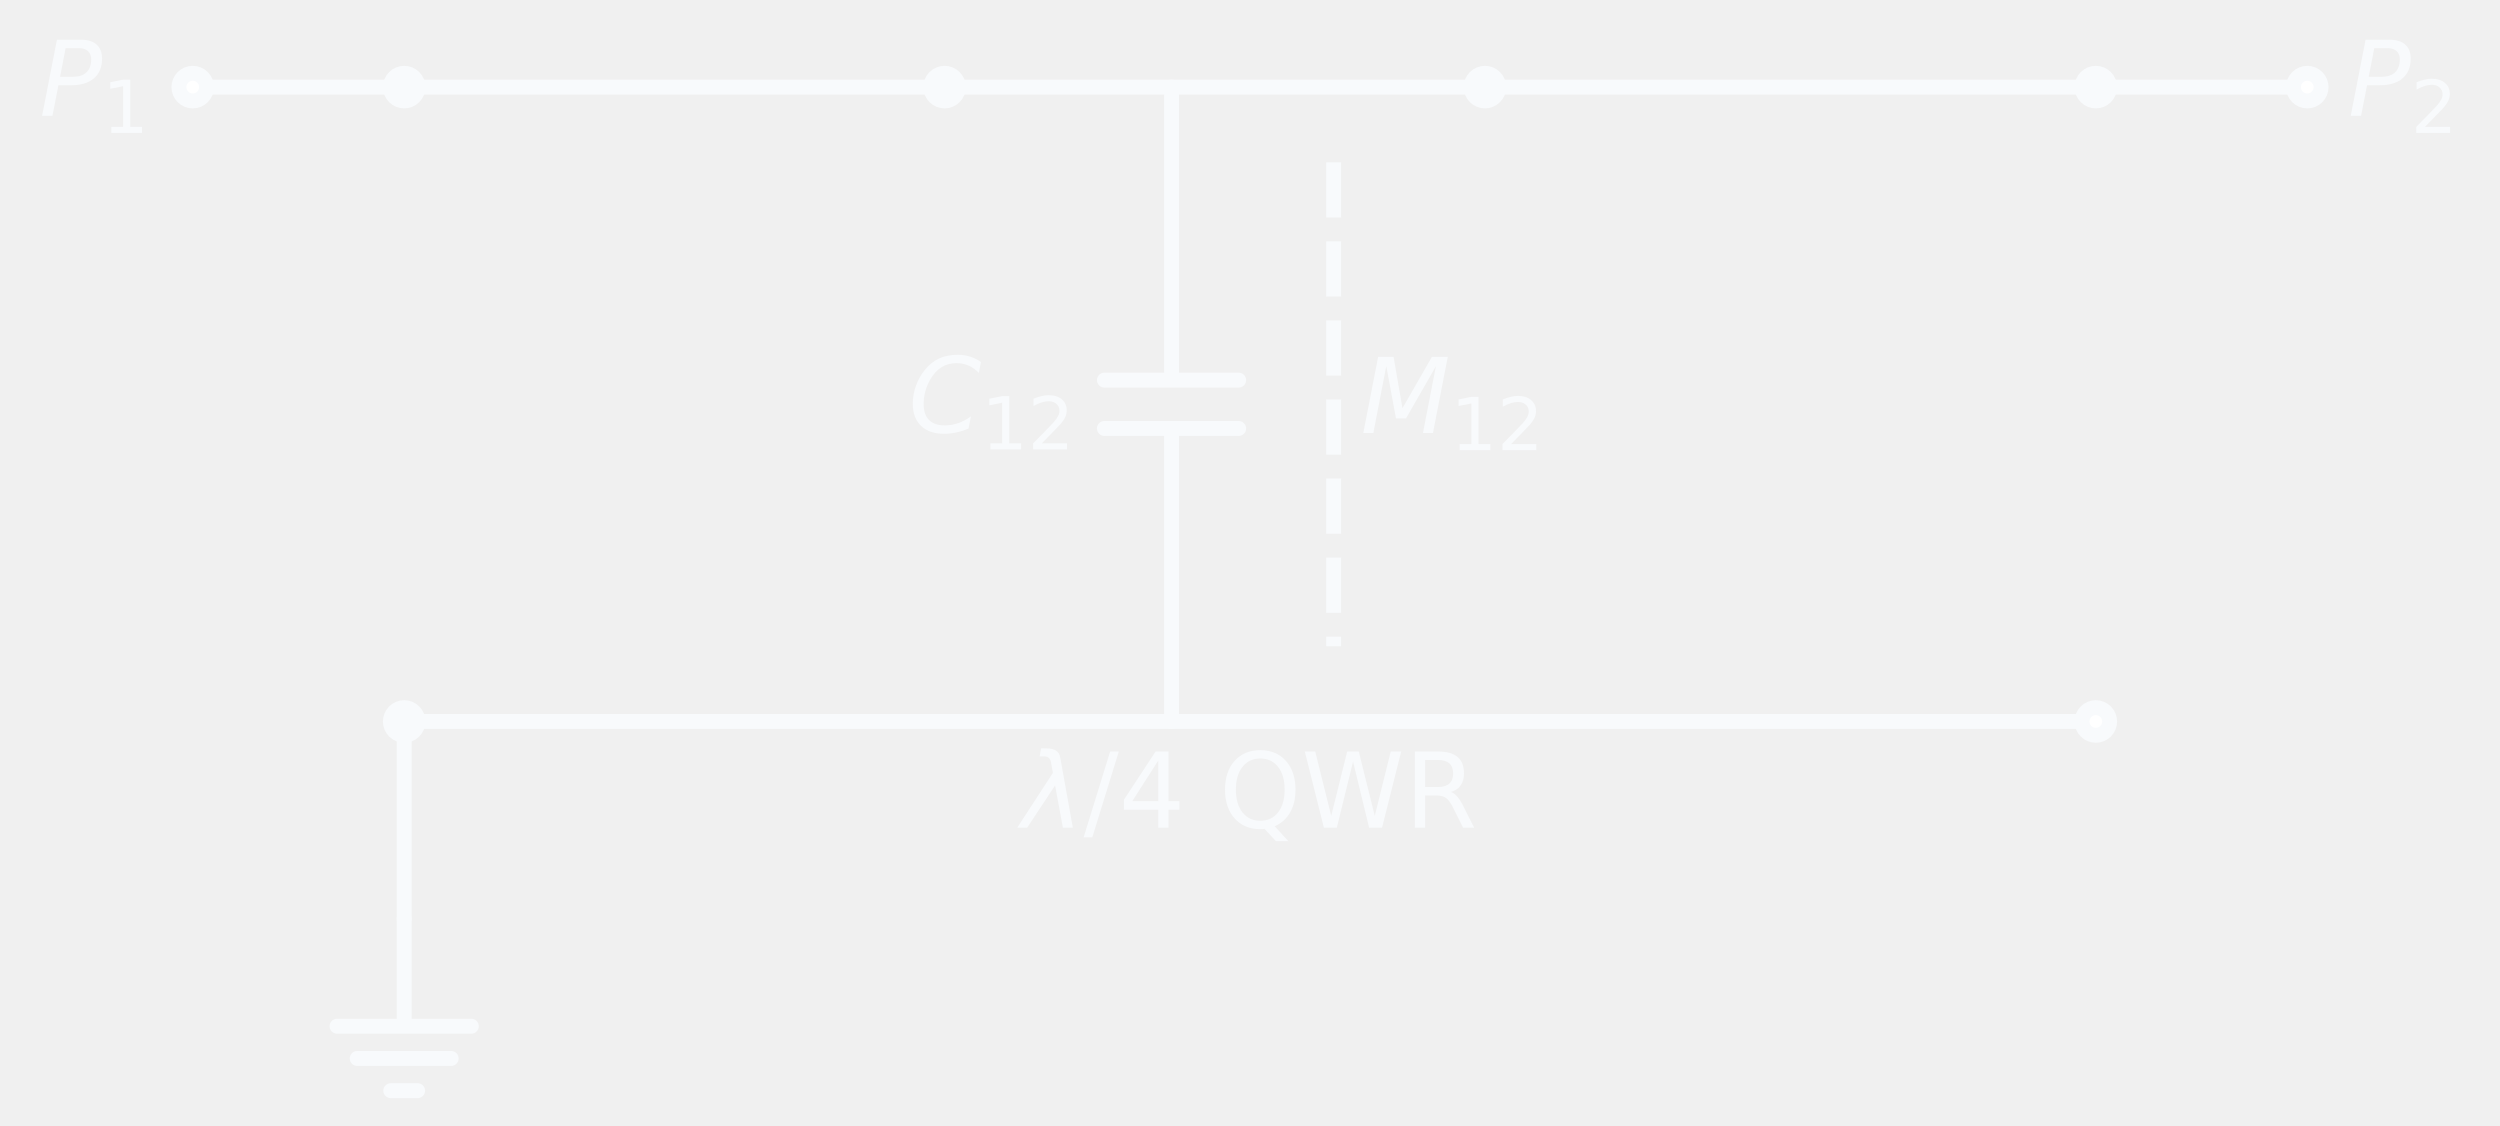
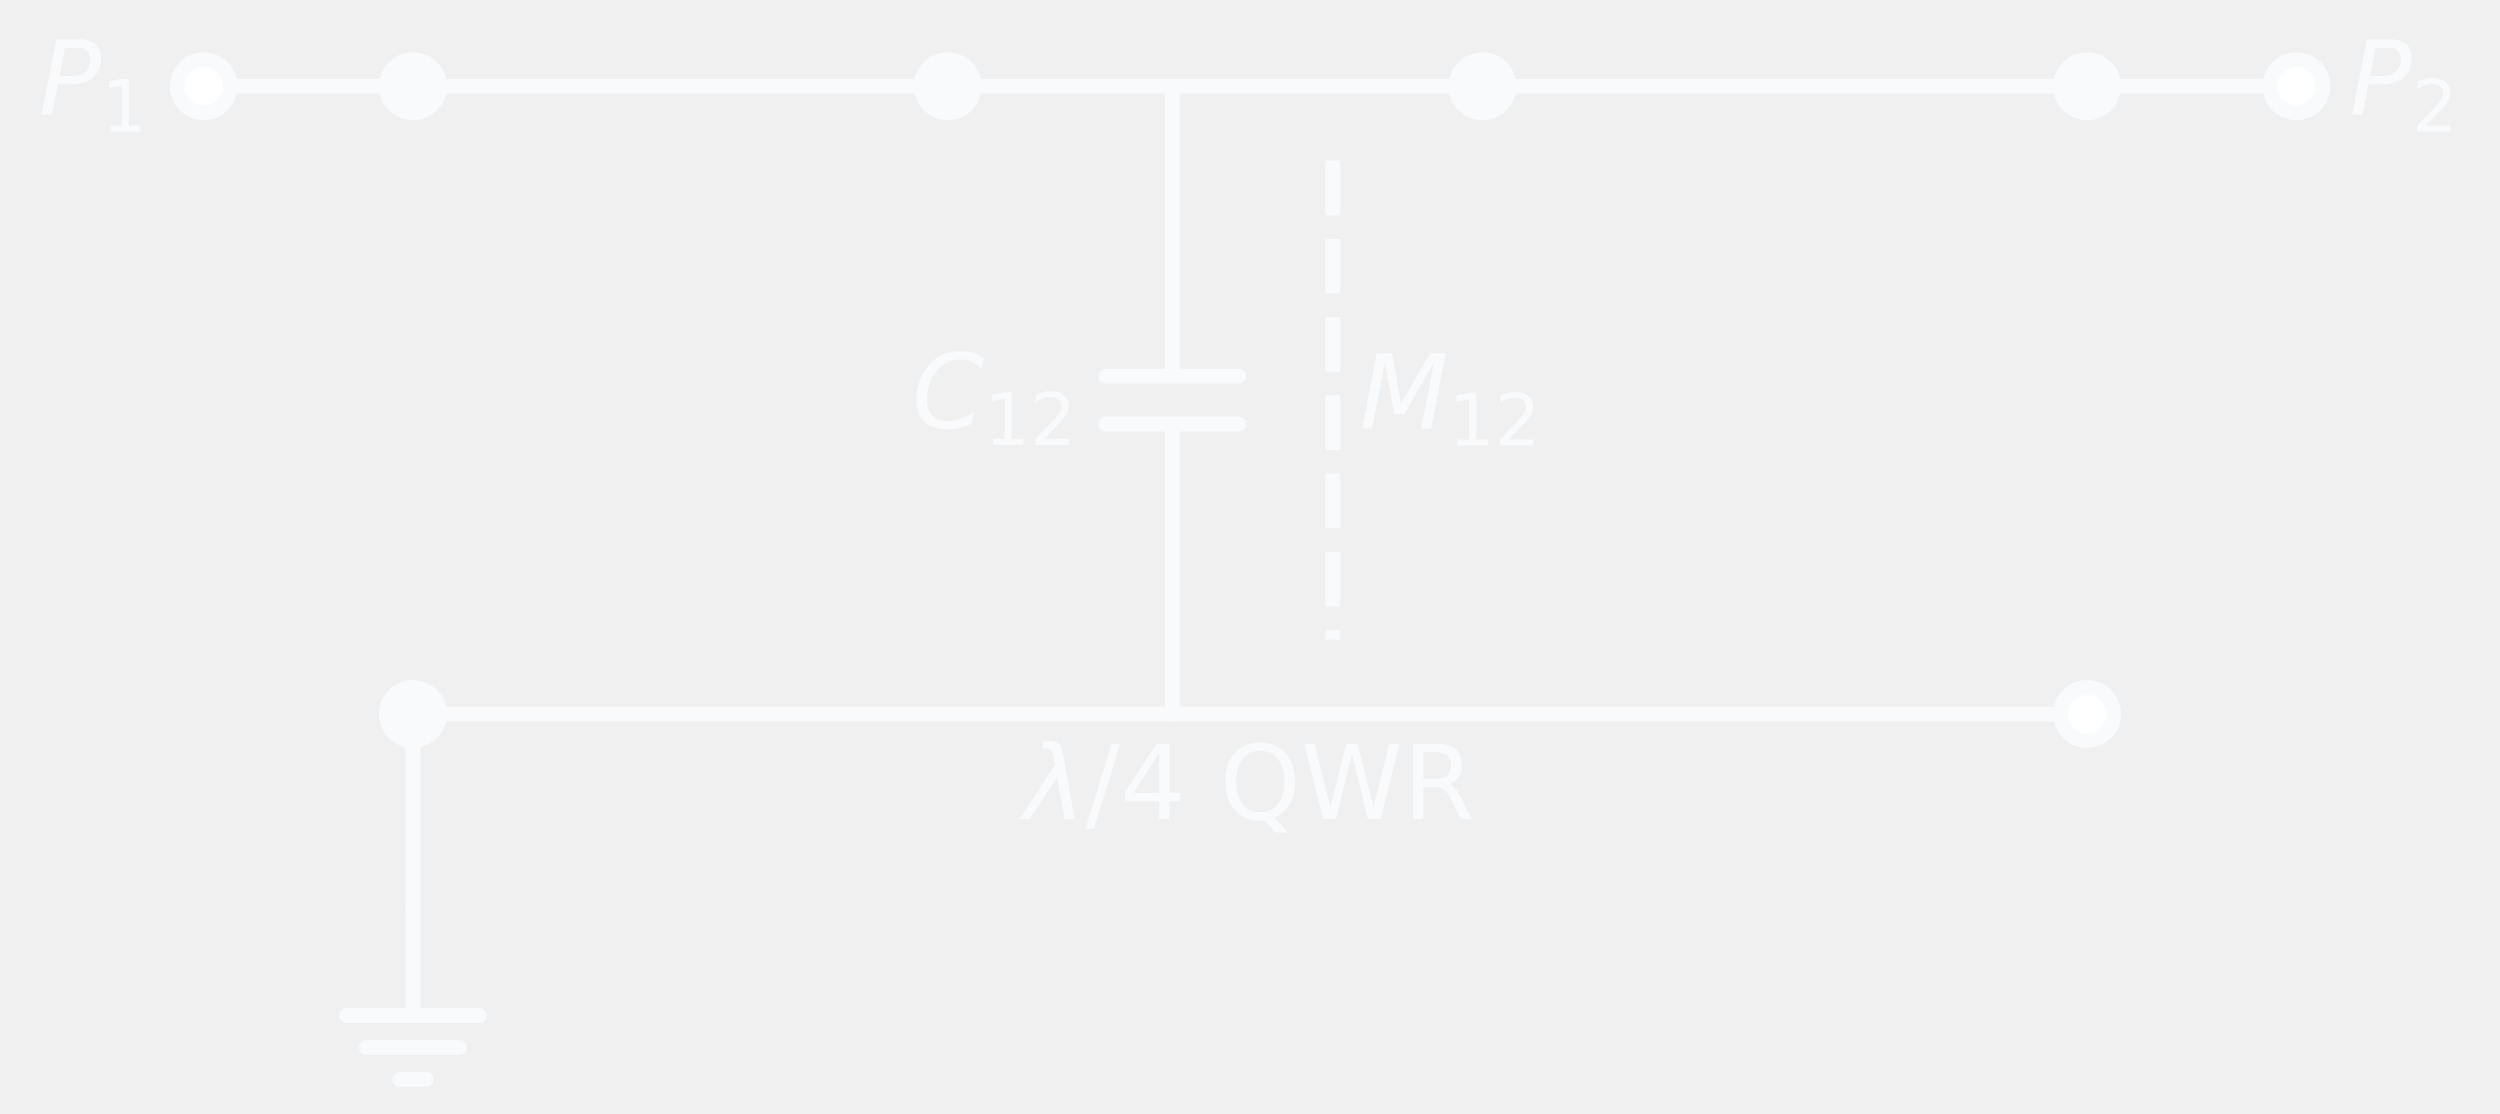
- <svg xmlns="http://www.w3.org/2000/svg" xmlns:xlink="http://www.w3.org/1999/xlink" width="335.182pt" height="150.91pt" viewBox="0 0 335.182 150.91" version="1.1">
+ <svg xmlns="http://www.w3.org/2000/svg" xmlns:xlink="http://www.w3.org/1999/xlink" width="338.676pt" height="150.91pt" viewBox="0 0 338.676 150.91" version="1.1">
  <defs>
    <style type="text/css">*{stroke-linejoin: round; stroke-linecap: butt}</style>
  </defs>
  <g id="figure_1">
    <g id="patch_1">
-       <path d="M 0 150.91 L 335.182 150.91 L 335.182 0 L 0 0 L 0 150.91 z " style="fill: none" />
+       <path d="M 0 150.91 L 338.676 150.91 L 338.676 0 L 0 0 L 0 150.91 z " style="fill: none" />
    </g>
    <g id="axes_1">
      <g id="line2d_1">
-         <path d="M 25.841 11.68 L 40.016 11.68 L 54.191 11.68 " clip-path="url(#pNORMALIZED)" style="fill: none; stroke: #f8fafc; stroke-width: 2; stroke-linecap: round" />
+         <path d="M 27.588 11.68 L 41.763 11.68 L 55.938 11.68 " clip-path="url(#pNORMALIZED)" style="fill: none; stroke: #f8fafc; stroke-width: 2; stroke-linecap: round" />
      </g>
      <g id="line2d_2">
-         <path d="M 280.991 11.68 L 295.166 11.68 L 309.341 11.68 " clip-path="url(#pNORMALIZED)" style="fill: none; stroke: #f8fafc; stroke-width: 2; stroke-linecap: round" />
+         <path d="M 282.738 11.68 L 296.913 11.68 L 311.088 11.68 " clip-path="url(#pNORMALIZED)" style="fill: none; stroke: #f8fafc; stroke-width: 2; stroke-linecap: round" />
      </g>
      <g id="line2d_3">
-         <path d="M 54.191 11.68 L 167.591 11.68 L 280.991 11.68 " clip-path="url(#pNORMALIZED)" style="fill: none; stroke: #f8fafc; stroke-width: 2; stroke-linecap: round" />
+         <path d="M 55.938 11.68 L 169.338 11.68 L 282.738 11.68 " clip-path="url(#pNORMALIZED)" style="fill: none; stroke: #f8fafc; stroke-width: 2; stroke-linecap: round" />
      </g>
      <g id="line2d_4">
-         <path d="M 54.191 96.73 L 167.591 96.73 L 280.991 96.73 " clip-path="url(#pNORMALIZED)" style="fill: none; stroke: #f8fafc; stroke-width: 2; stroke-linecap: round" />
+         <path d="M 55.938 96.73 L 169.338 96.73 L 282.738 96.73 " clip-path="url(#pNORMALIZED)" style="fill: none; stroke: #f8fafc; stroke-width: 2; stroke-linecap: round" />
      </g>
      <g id="line2d_5">
-         <path d="M 54.191 96.73 L 54.191 109.96 L 54.191 123.19 " clip-path="url(#pNORMALIZED)" style="fill: none; stroke: #f8fafc; stroke-width: 2; stroke-linecap: round" />
+         <path d="M 55.938 96.73 L 55.938 109.96 L 55.938 123.19 " clip-path="url(#pNORMALIZED)" style="fill: none; stroke: #f8fafc; stroke-width: 2; stroke-linecap: round" />
      </g>
      <g id="line2d_6">
-         <path d="M 54.191 123.19 L 54.191 137.59 L 45.191 137.59 L 63.191 137.59 M 47.891 141.91 L 60.491 141.91 M 52.391 146.23 L 55.991 146.23 " clip-path="url(#pNORMALIZED)" style="fill: none; stroke: #f8fafc; stroke-width: 2; stroke-linecap: round" />
+         <path d="M 55.938 123.19 L 55.938 137.59 L 46.938 137.59 L 64.938 137.59 M 49.638 141.91 L 62.238 141.91 M 54.138 146.23 L 57.738 146.23 " clip-path="url(#pNORMALIZED)" style="fill: none; stroke: #f8fafc; stroke-width: 2; stroke-linecap: round" />
      </g>
      <g id="line2d_7">
-         <path d="M 157.07 11.68 L 157.07 50.965 M 166.07 50.965 L 148.07 50.965 M 166.07 57.445 L 148.07 57.445 M 157.07 57.445 L 157.07 96.73 " clip-path="url(#pNORMALIZED)" style="fill: none; stroke: #f8fafc; stroke-width: 2; stroke-linecap: round" />
+         <path d="M 158.817 11.68 L 158.817 50.965 M 167.817 50.965 L 149.817 50.965 M 167.817 57.445 L 149.817 57.445 M 158.817 57.445 L 158.817 96.73 " clip-path="url(#pNORMALIZED)" style="fill: none; stroke: #f8fafc; stroke-width: 2; stroke-linecap: round" />
      </g>
      <g id="line2d_8">
-         <path d="M 178.805 21.76 L 178.805 54.205 L 178.805 86.65 " clip-path="url(#pNORMALIZED)" style="fill: none; stroke-dasharray: 7.4,3.2; stroke-dashoffset: 0; stroke: #f8fafc; stroke-width: 2" />
+         <path d="M 180.552 21.76 L 180.552 54.205 L 180.552 86.65 " clip-path="url(#pNORMALIZED)" style="fill: none; stroke-dasharray: 7.4,3.2; stroke-dashoffset: 0; stroke: #f8fafc; stroke-width: 2" />
      </g>
      <g id="text_1">
-         <g style="fill: #f8fafc" transform="translate(137.0009 110.9678) scale(0.14 -0.14)">
+         <g style="fill: #f8fafc" transform="translate(138.748 110.9678) scale(0.14 -0.14)">
          <defs>
            <path id="DejaVuSans-Oblique-3bb" d="M 2350 4316 L 3125 0 L 2516 0 L 2038 2588 L 328 0 L -281 0 L 1903 3356 L 1794 3975 Q 1725 4369 1391 4369 L 1091 4369 L 1184 4863 L 1550 4856 Q 2253 4847 2350 4316 z " transform="scale(0.015625)" />
            <path id="DejaVuSans-2f" d="M 1625 4666 L 2156 4666 L 531 -594 L 0 -594 L 1625 4666 z " transform="scale(0.015625)" />
            <path id="DejaVuSans-34" d="M 2419 4116 L 825 1625 L 2419 1625 L 2419 4116 z M 2253 4666 L 3047 4666 L 3047 1625 L 3713 1625 L 3713 1100 L 3047 1100 L 3047 0 L 2419 0 L 2419 1100 L 313 1100 L 313 1709 L 2253 4666 z " transform="scale(0.015625)" />
            <path id="DejaVuSans-51" d="M 2522 4238 Q 1834 4238 1429 3725 Q 1025 3213 1025 2328 Q 1025 1447 1429 934 Q 1834 422 2522 422 Q 3209 422 3611 934 Q 4013 1447 4013 2328 Q 4013 3213 3611 3725 Q 3209 4238 2522 4238 z M 3406 84 L 4238 -825 L 3475 -825 L 2784 -78 Q 2681 -84 2626 -87 Q 2572 -91 2522 -91 Q 1538 -91 948 567 Q 359 1225 359 2328 Q 359 3434 948 4092 Q 1538 4750 2522 4750 Q 3503 4750 4090 4092 Q 4678 3434 4678 2328 Q 4678 1516 4351 937 Q 4025 359 3406 84 z " transform="scale(0.015625)" />
            <path id="DejaVuSans-57" d="M 213 4666 L 850 4666 L 1831 722 L 2809 4666 L 3519 4666 L 4500 722 L 5478 4666 L 6119 4666 L 4947 0 L 4153 0 L 3169 4050 L 2175 0 L 1381 0 L 213 4666 z " transform="scale(0.015625)" />
            <path id="DejaVuSans-52" d="M 2841 2188 Q 3044 2119 3236 1894 Q 3428 1669 3622 1275 L 4263 0 L 3584 0 L 2988 1197 Q 2756 1666 2539 1819 Q 2322 1972 1947 1972 L 1259 1972 L 1259 0 L 628 0 L 628 4666 L 2053 4666 Q 2853 4666 3247 4331 Q 3641 3997 3641 3322 Q 3641 2881 3436 2590 Q 3231 2300 2841 2188 z M 1259 4147 L 1259 2491 L 2053 2491 Q 2509 2491 2742 2702 Q 2975 2913 2975 3322 Q 2975 3731 2742 3939 Q 2509 4147 2053 4147 L 1259 4147 z " transform="scale(0.015625)" />
          </defs>
          <use xlink:href="#DejaVuSans-Oblique-3bb" transform="translate(0 0.015625)" />
          <use xlink:href="#DejaVuSans-2f" transform="translate(59.17969 0.015625)" />
          <use xlink:href="#DejaVuSans-34" transform="translate(92.87109 0.015625)" />
          <use xlink:href="#DejaVuSans-51" transform="translate(188.9645 0.015625)" />
          <use xlink:href="#DejaVuSans-57" transform="translate(267.6755 0.015625)" />
          <use xlink:href="#DejaVuSans-52" transform="translate(366.5524 0.015625)" />
        </g>
      </g>
      <g id="text_2">
-         <g style="fill: #f8fafc" transform="translate(121.7899 58.06813) scale(0.14 -0.14)">
+         <g style="fill: #f8fafc" transform="translate(123.537 58.06813) scale(0.14 -0.14)">
          <defs>
            <path id="DejaVuSans-Oblique-43" d="M 4447 4306 L 4319 3641 Q 4019 3944 3683 4091 Q 3347 4238 2956 4238 Q 2422 4238 2017 3981 Q 1613 3725 1319 3200 Q 1131 2863 1032 2486 Q 934 2109 934 1728 Q 934 1091 1264 756 Q 1594 422 2222 422 Q 2656 422 3056 561 Q 3456 700 3834 978 L 3688 231 Q 3316 72 2936 -9 Q 2556 -91 2175 -91 Q 1278 -91 773 396 Q 269 884 269 1753 Q 269 2309 461 2846 Q 653 3384 1013 3828 Q 1394 4300 1883 4525 Q 2372 4750 3022 4750 Q 3422 4750 3780 4639 Q 4138 4528 4447 4306 z " transform="scale(0.015625)" />
            <path id="DejaVuSans-31" d="M 794 531 L 1825 531 L 1825 4091 L 703 3866 L 703 4441 L 1819 4666 L 2450 4666 L 2450 531 L 3481 531 L 3481 0 L 794 0 L 794 531 z " transform="scale(0.015625)" />
            <path id="DejaVuSans-32" d="M 1228 531 L 3431 531 L 3431 0 L 469 0 L 469 531 Q 828 903 1448 1529 Q 2069 2156 2228 2338 Q 2531 2678 2651 2914 Q 2772 3150 2772 3378 Q 2772 3750 2511 3984 Q 2250 4219 1831 4219 Q 1534 4219 1204 4116 Q 875 4013 500 3803 L 500 4441 Q 881 4594 1212 4672 Q 1544 4750 1819 4750 Q 2544 4750 2975 4387 Q 3406 4025 3406 3419 Q 3406 3131 3298 2873 Q 3191 2616 2906 2266 Q 2828 2175 2409 1742 Q 1991 1309 1228 531 z " transform="scale(0.015625)" />
          </defs>
          <use xlink:href="#DejaVuSans-Oblique-43" transform="translate(0 0.78125)" />
          <use xlink:href="#DejaVuSans-31" transform="translate(69.82422 -15.625) scale(0.7)" />
          <use xlink:href="#DejaVuSans-32" transform="translate(114.3604 -15.625) scale(0.7)" />
        </g>
      </g>
      <g id="text_3">
-         <g style="fill: #f8fafc" transform="translate(182.4049 58.06813) scale(0.14 -0.14)">
+         <g style="fill: #f8fafc" transform="translate(184.152 58.06813) scale(0.14 -0.14)">
          <defs>
            <path id="DejaVuSans-Oblique-4d" d="M 1081 4666 L 2028 4666 L 2572 1522 L 4378 4666 L 5350 4666 L 4441 0 L 3828 0 L 4622 4091 L 2791 897 L 2175 897 L 1581 4103 L 788 0 L 172 0 L 1081 4666 z " transform="scale(0.015625)" />
          </defs>
          <use xlink:href="#DejaVuSans-Oblique-4d" transform="translate(0 0.09375)" />
          <use xlink:href="#DejaVuSans-31" transform="translate(86.2793 -16.3125) scale(0.7)" />
          <use xlink:href="#DejaVuSans-32" transform="translate(130.8154 -16.3125) scale(0.7)" />
        </g>
      </g>
      <g id="patch_2">
-         <path d="M 25.841 13.533 C 26.332 13.533 26.804 13.338 27.151 12.99 C 27.499 12.643 27.694 12.171 27.694 11.68 C 27.694 11.189 27.499 10.717 27.151 10.37 C 26.804 10.022 26.332 9.827 25.841 9.827 C 25.35 9.827 24.878 10.022 24.531 10.37 C 24.183 10.717 23.988 11.189 23.988 11.68 C 23.988 12.171 24.183 12.643 24.531 12.99 C 24.878 13.338 25.35 13.533 25.841 13.533 z " clip-path="url(#pNORMALIZED)" style="fill: #ffffff; stroke: #f8fafc; stroke-width: 2; stroke-linejoin: miter" />
+         <path d="M 27.588 15.28 C 28.543 15.28 29.458 14.901 30.134 14.226 C 30.809 13.55 31.188 12.635 31.188 11.68 C 31.188 10.725 30.809 9.81 30.134 9.134 C 29.458 8.459 28.543 8.08 27.588 8.08 C 26.633 8.08 25.718 8.459 25.042 9.134 C 24.367 9.81 23.988 10.725 23.988 11.68 C 23.988 12.635 24.367 13.55 25.042 14.226 C 25.718 14.901 26.633 15.28 27.588 15.28 z " clip-path="url(#pNORMALIZED)" style="fill: #ffffff; stroke: #f8fafc; stroke-width: 2; stroke-linejoin: miter" />
      </g>
      <g id="text_4">
        <g style="fill: #f8fafc" transform="translate(5.268 15.54312) scale(0.14 -0.14)">
          <defs>
            <path id="DejaVuSans-Oblique-50" d="M 1081 4666 L 2541 4666 Q 3178 4666 3512 4369 Q 3847 4072 3847 3500 Q 3847 2731 3353 2303 Q 2859 1875 1966 1875 L 1172 1875 L 806 0 L 172 0 L 1081 4666 z M 1613 4147 L 1275 2394 L 2069 2394 Q 2606 2394 2893 2669 Q 3181 2944 3181 3456 Q 3181 3784 2986 3965 Q 2791 4147 2438 4147 L 1613 4147 z " transform="scale(0.015625)" />
          </defs>
          <use xlink:href="#DejaVuSans-Oblique-50" transform="translate(0 0.09375)" />
          <use xlink:href="#DejaVuSans-31" transform="translate(60.30273 -16.3125) scale(0.7)" />
        </g>
      </g>
      <g id="patch_3">
-         <path d="M 309.341 13.533 C 309.832 13.533 310.304 13.338 310.651 12.99 C 310.999 12.643 311.194 12.171 311.194 11.68 C 311.194 11.189 310.999 10.717 310.651 10.37 C 310.304 10.022 309.832 9.827 309.341 9.827 C 308.85 9.827 308.378 10.022 308.031 10.37 C 307.683 10.717 307.488 11.189 307.488 11.68 C 307.488 12.171 307.683 12.643 308.031 12.99 C 308.378 13.338 308.85 13.533 309.341 13.533 z " clip-path="url(#pNORMALIZED)" style="fill: #ffffff; stroke: #f8fafc; stroke-width: 2; stroke-linejoin: miter" />
+         <path d="M 311.088 15.28 C 312.043 15.28 312.958 14.901 313.634 14.226 C 314.309 13.55 314.688 12.635 314.688 11.68 C 314.688 10.725 314.309 9.81 313.634 9.134 C 312.958 8.459 312.043 8.08 311.088 8.08 C 310.133 8.08 309.218 8.459 308.542 9.134 C 307.867 9.81 307.488 10.725 307.488 11.68 C 307.488 12.635 307.867 13.55 308.542 14.226 C 309.218 14.901 310.133 15.28 311.088 15.28 z " clip-path="url(#pNORMALIZED)" style="fill: #ffffff; stroke: #f8fafc; stroke-width: 2; stroke-linejoin: miter" />
      </g>
      <g id="text_5">
-         <g style="fill: #f8fafc" transform="translate(314.7939 15.54312) scale(0.14 -0.14)">
+         <g style="fill: #f8fafc" transform="translate(318.288 15.54312) scale(0.14 -0.14)">
          <use xlink:href="#DejaVuSans-Oblique-50" transform="translate(0 0.09375)" />
          <use xlink:href="#DejaVuSans-32" transform="translate(60.30273 -16.3125) scale(0.7)" />
        </g>
      </g>
      <g id="patch_4">
-         <path d="M 280.991 98.583 C 281.482 98.583 281.954 98.388 282.301 98.04 C 282.649 97.693 282.844 97.221 282.844 96.73 C 282.844 96.239 282.649 95.767 282.301 95.42 C 281.954 95.072 281.482 94.877 280.991 94.877 C 280.5 94.877 280.028 95.072 279.681 95.42 C 279.333 95.767 279.138 96.239 279.138 96.73 C 279.138 97.221 279.333 97.693 279.681 98.04 C 280.028 98.388 280.5 98.583 280.991 98.583 z " clip-path="url(#pNORMALIZED)" style="fill: #ffffff; stroke: #f8fafc; stroke-width: 2; stroke-linejoin: miter" />
+         <path d="M 282.738 100.33 C 283.693 100.33 284.608 99.951 285.284 99.276 C 285.959 98.6 286.338 97.685 286.338 96.73 C 286.338 95.775 285.959 94.86 285.284 94.184 C 284.608 93.509 283.693 93.13 282.738 93.13 C 281.783 93.13 280.868 93.509 280.192 94.184 C 279.517 94.86 279.138 95.775 279.138 96.73 C 279.138 97.685 279.517 98.6 280.192 99.276 C 280.868 99.951 281.783 100.33 282.738 100.33 z " clip-path="url(#pNORMALIZED)" style="fill: #ffffff; stroke: #f8fafc; stroke-width: 2; stroke-linejoin: miter" />
      </g>
      <g id="patch_5">
-         <path d="M 54.191 13.533 C 54.682 13.533 55.154 13.338 55.501 12.99 C 55.849 12.643 56.044 12.171 56.044 11.68 C 56.044 11.189 55.849 10.717 55.501 10.37 C 55.154 10.022 54.682 9.827 54.191 9.827 C 53.7 9.827 53.228 10.022 52.881 10.37 C 52.533 10.717 52.338 11.189 52.338 11.68 C 52.338 12.171 52.533 12.643 52.881 12.99 C 53.228 13.338 53.7 13.533 54.191 13.533 z " clip-path="url(#pNORMALIZED)" style="fill: #f8fafc; stroke: #f8fafc; stroke-width: 2; stroke-linejoin: miter" />
+         <path d="M 55.938 15.28 C 56.893 15.28 57.808 14.901 58.484 14.226 C 59.159 13.55 59.538 12.635 59.538 11.68 C 59.538 10.725 59.159 9.81 58.484 9.134 C 57.808 8.459 56.893 8.08 55.938 8.08 C 54.983 8.08 54.068 8.459 53.392 9.134 C 52.717 9.81 52.338 10.725 52.338 11.68 C 52.338 12.635 52.717 13.55 53.392 14.226 C 54.068 14.901 54.983 15.28 55.938 15.28 z " clip-path="url(#pNORMALIZED)" style="fill: #f8fafc; stroke: #f8fafc; stroke-width: 2; stroke-linejoin: miter" />
      </g>
      <g id="patch_6">
-         <path d="M 280.991 13.533 C 281.482 13.533 281.954 13.338 282.301 12.99 C 282.649 12.643 282.844 12.171 282.844 11.68 C 282.844 11.189 282.649 10.717 282.301 10.37 C 281.954 10.022 281.482 9.827 280.991 9.827 C 280.5 9.827 280.028 10.022 279.681 10.37 C 279.333 10.717 279.138 11.189 279.138 11.68 C 279.138 12.171 279.333 12.643 279.681 12.99 C 280.028 13.338 280.5 13.533 280.991 13.533 z " clip-path="url(#pNORMALIZED)" style="fill: #f8fafc; stroke: #f8fafc; stroke-width: 2; stroke-linejoin: miter" />
+         <path d="M 282.738 15.28 C 283.693 15.28 284.608 14.901 285.284 14.226 C 285.959 13.55 286.338 12.635 286.338 11.68 C 286.338 10.725 285.959 9.81 285.284 9.134 C 284.608 8.459 283.693 8.08 282.738 8.08 C 281.783 8.08 280.868 8.459 280.192 9.134 C 279.517 9.81 279.138 10.725 279.138 11.68 C 279.138 12.635 279.517 13.55 280.192 14.226 C 280.868 14.901 281.783 15.28 282.738 15.28 z " clip-path="url(#pNORMALIZED)" style="fill: #f8fafc; stroke: #f8fafc; stroke-width: 2; stroke-linejoin: miter" />
      </g>
      <g id="patch_7">
-         <path d="M 54.191 98.583 C 54.682 98.583 55.154 98.388 55.501 98.04 C 55.849 97.693 56.044 97.221 56.044 96.73 C 56.044 96.239 55.849 95.767 55.501 95.42 C 55.154 95.072 54.682 94.877 54.191 94.877 C 53.7 94.877 53.228 95.072 52.881 95.42 C 52.533 95.767 52.338 96.239 52.338 96.73 C 52.338 97.221 52.533 97.693 52.881 98.04 C 53.228 98.388 53.7 98.583 54.191 98.583 z " clip-path="url(#pNORMALIZED)" style="fill: #f8fafc; stroke: #f8fafc; stroke-width: 2; stroke-linejoin: miter" />
+         <path d="M 55.938 100.33 C 56.893 100.33 57.808 99.951 58.484 99.276 C 59.159 98.6 59.538 97.685 59.538 96.73 C 59.538 95.775 59.159 94.86 58.484 94.184 C 57.808 93.509 56.893 93.13 55.938 93.13 C 54.983 93.13 54.068 93.509 53.392 94.184 C 52.717 94.86 52.338 95.775 52.338 96.73 C 52.338 97.685 52.717 98.6 53.392 99.276 C 54.068 99.951 54.983 100.33 55.938 100.33 z " clip-path="url(#pNORMALIZED)" style="fill: #f8fafc; stroke: #f8fafc; stroke-width: 2; stroke-linejoin: miter" />
      </g>
      <g id="patch_8">
-         <path d="M 126.641 13.533 C 127.132 13.533 127.604 13.338 127.951 12.99 C 128.299 12.643 128.494 12.171 128.494 11.68 C 128.494 11.189 128.299 10.717 127.951 10.37 C 127.604 10.022 127.132 9.827 126.641 9.827 C 126.15 9.827 125.678 10.022 125.331 10.37 C 124.983 10.717 124.788 11.189 124.788 11.68 C 124.788 12.171 124.983 12.643 125.331 12.99 C 125.678 13.338 126.15 13.533 126.641 13.533 z " clip-path="url(#pNORMALIZED)" style="fill: #f8fafc; stroke: #f8fafc; stroke-width: 2; stroke-linejoin: miter" />
+         <path d="M 128.388 15.28 C 129.343 15.28 130.258 14.901 130.934 14.226 C 131.609 13.55 131.988 12.635 131.988 11.68 C 131.988 10.725 131.609 9.81 130.934 9.134 C 130.258 8.459 129.343 8.08 128.388 8.08 C 127.433 8.08 126.518 8.459 125.842 9.134 C 125.167 9.81 124.788 10.725 124.788 11.68 C 124.788 12.635 125.167 13.55 125.842 14.226 C 126.518 14.901 127.433 15.28 128.388 15.28 z " clip-path="url(#pNORMALIZED)" style="fill: #f8fafc; stroke: #f8fafc; stroke-width: 2; stroke-linejoin: miter" />
      </g>
      <g id="patch_9">
-         <path d="M 199.091 13.533 C 199.582 13.533 200.054 13.338 200.401 12.99 C 200.749 12.643 200.944 12.171 200.944 11.68 C 200.944 11.189 200.749 10.717 200.401 10.37 C 200.054 10.022 199.582 9.827 199.091 9.827 C 198.6 9.827 198.128 10.022 197.781 10.37 C 197.433 10.717 197.238 11.189 197.238 11.68 C 197.238 12.171 197.433 12.643 197.781 12.99 C 198.128 13.338 198.6 13.533 199.091 13.533 z " clip-path="url(#pNORMALIZED)" style="fill: #f8fafc; stroke: #f8fafc; stroke-width: 2; stroke-linejoin: miter" />
+         <path d="M 200.838 15.28 C 201.793 15.28 202.708 14.901 203.384 14.226 C 204.059 13.55 204.438 12.635 204.438 11.68 C 204.438 10.725 204.059 9.81 203.384 9.134 C 202.708 8.459 201.793 8.08 200.838 8.08 C 199.883 8.08 198.968 8.459 198.292 9.134 C 197.617 9.81 197.238 10.725 197.238 11.68 C 197.238 12.635 197.617 13.55 198.292 14.226 C 198.968 14.901 199.883 15.28 200.838 15.28 z " clip-path="url(#pNORMALIZED)" style="fill: #f8fafc; stroke: #f8fafc; stroke-width: 2; stroke-linejoin: miter" />
      </g>
    </g>
  </g>
  <defs>
    <clipPath id="pNORMALIZED">
-       <rect x="0" y="0" width="335.182" height="150.91" />
+       <rect x="0" y="0" width="338.676" height="150.91" />
    </clipPath>
  </defs>
</svg>
